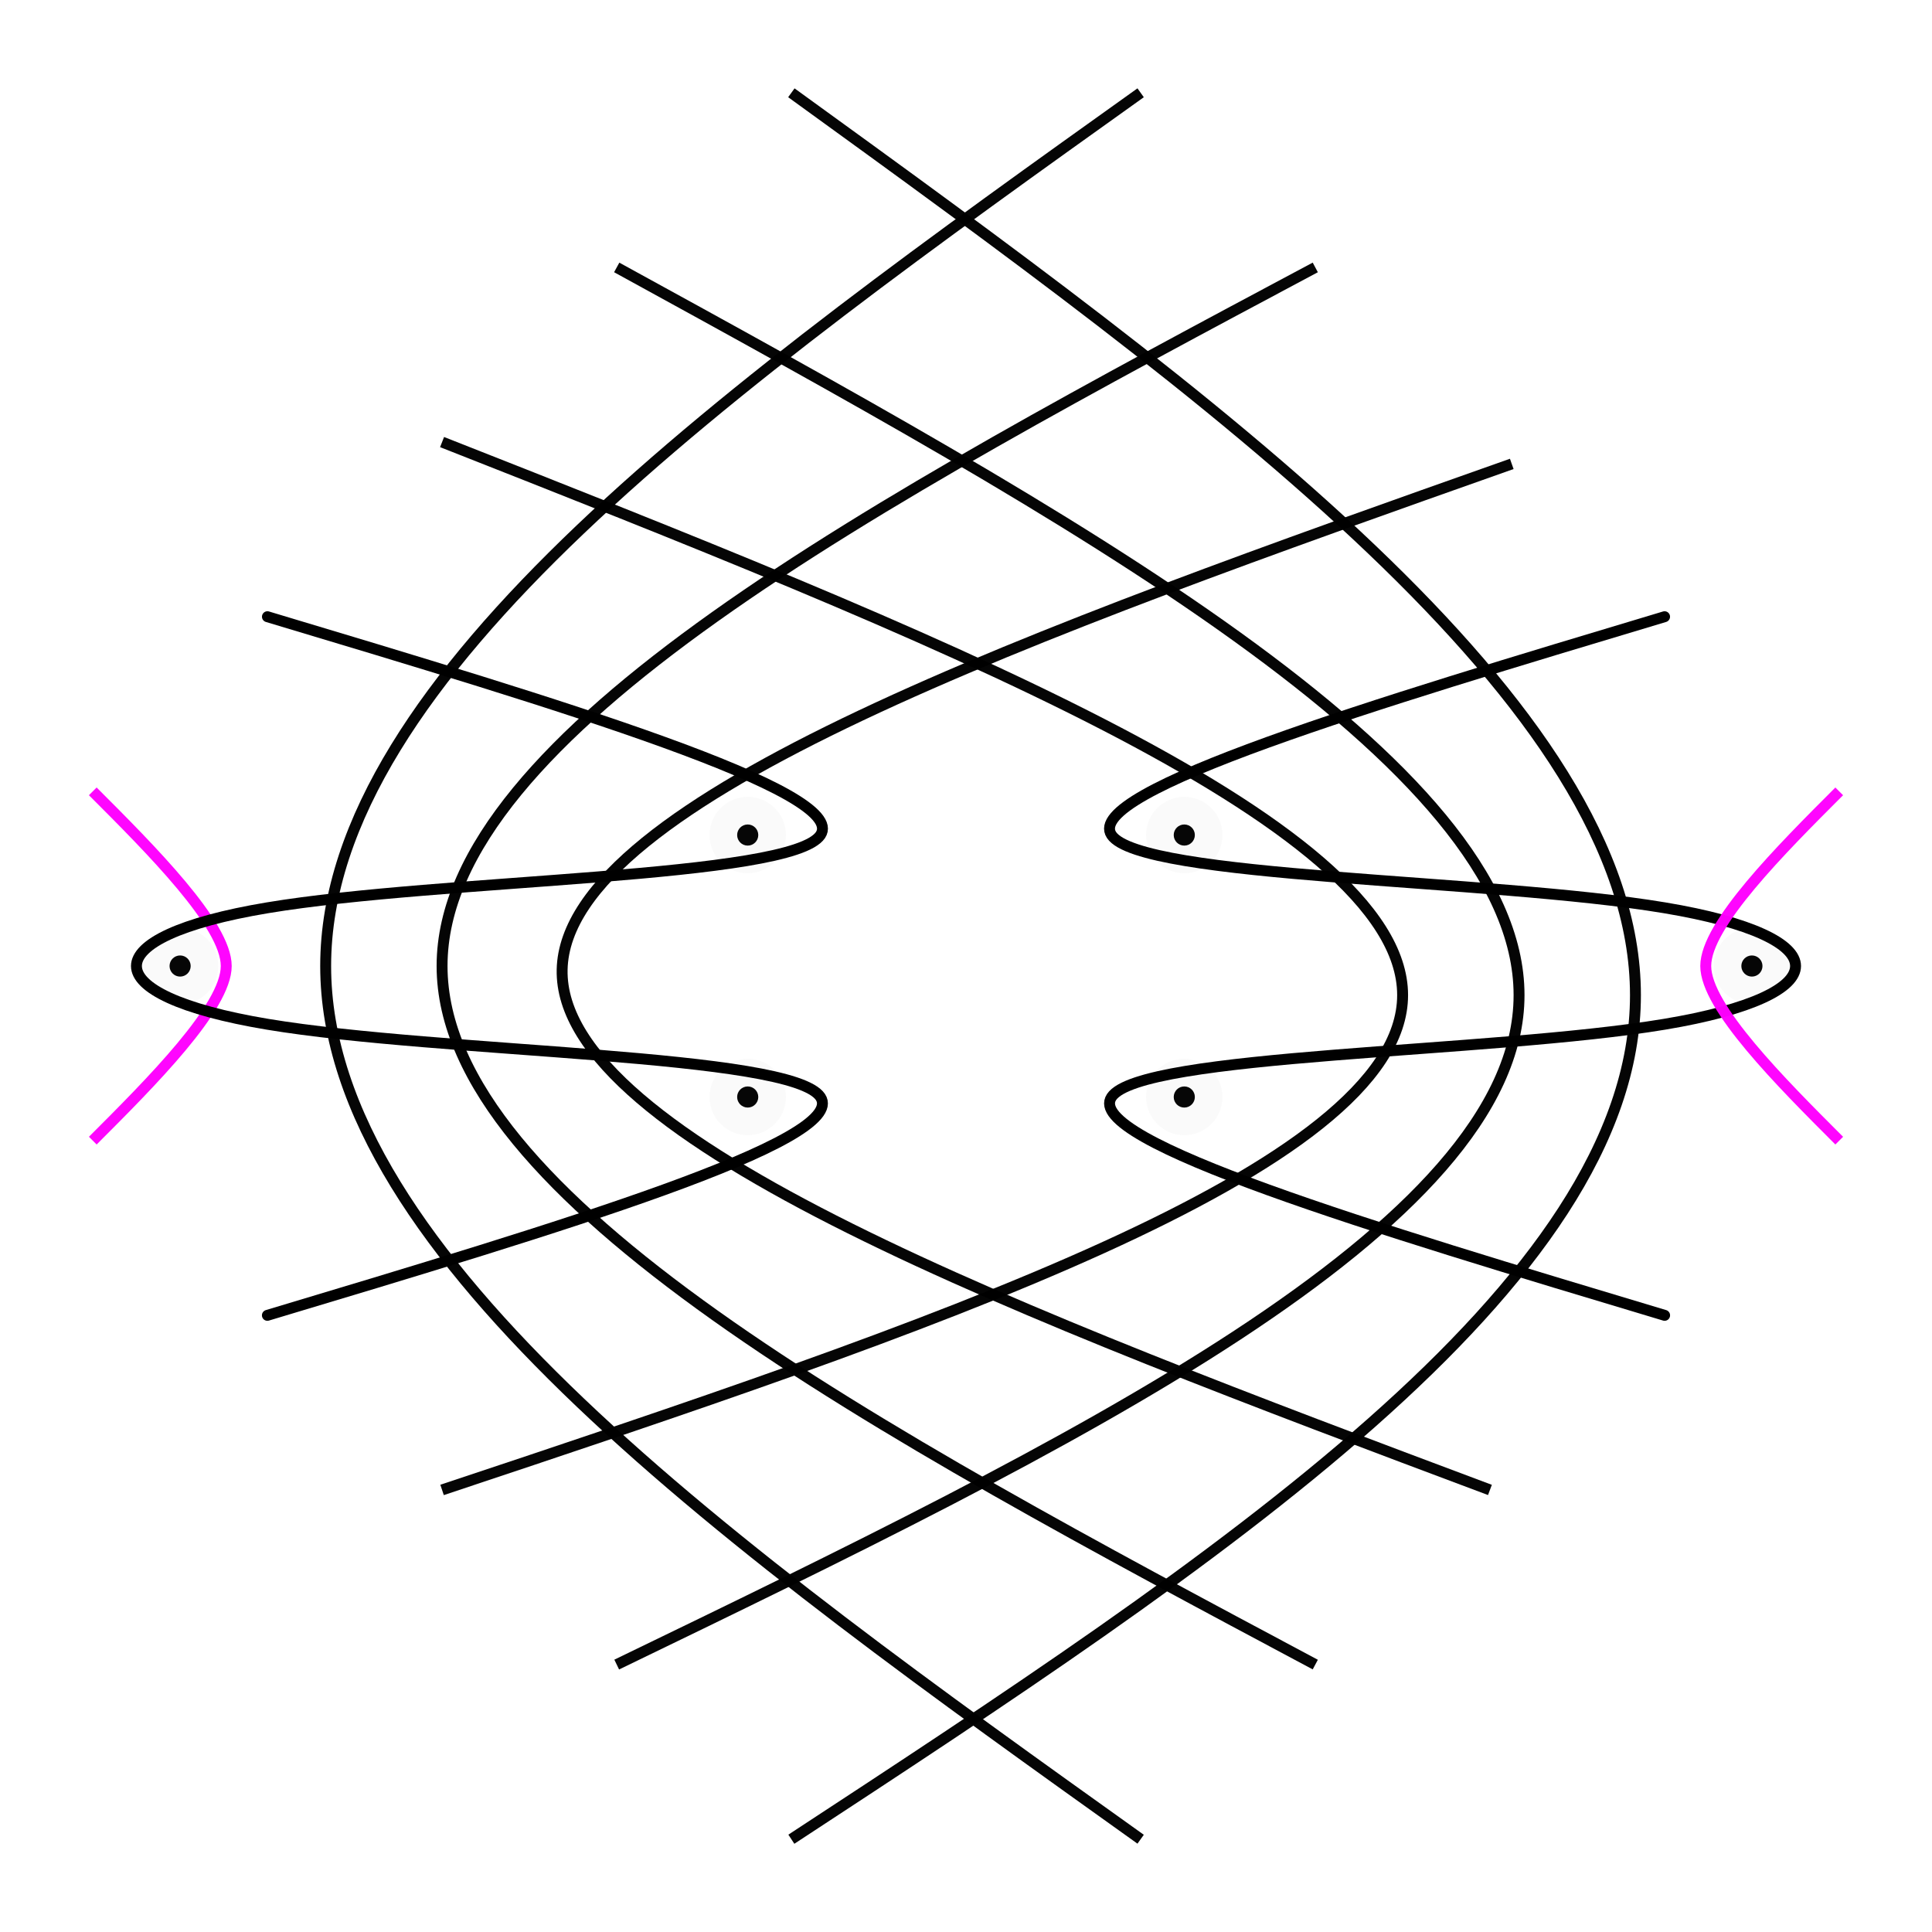
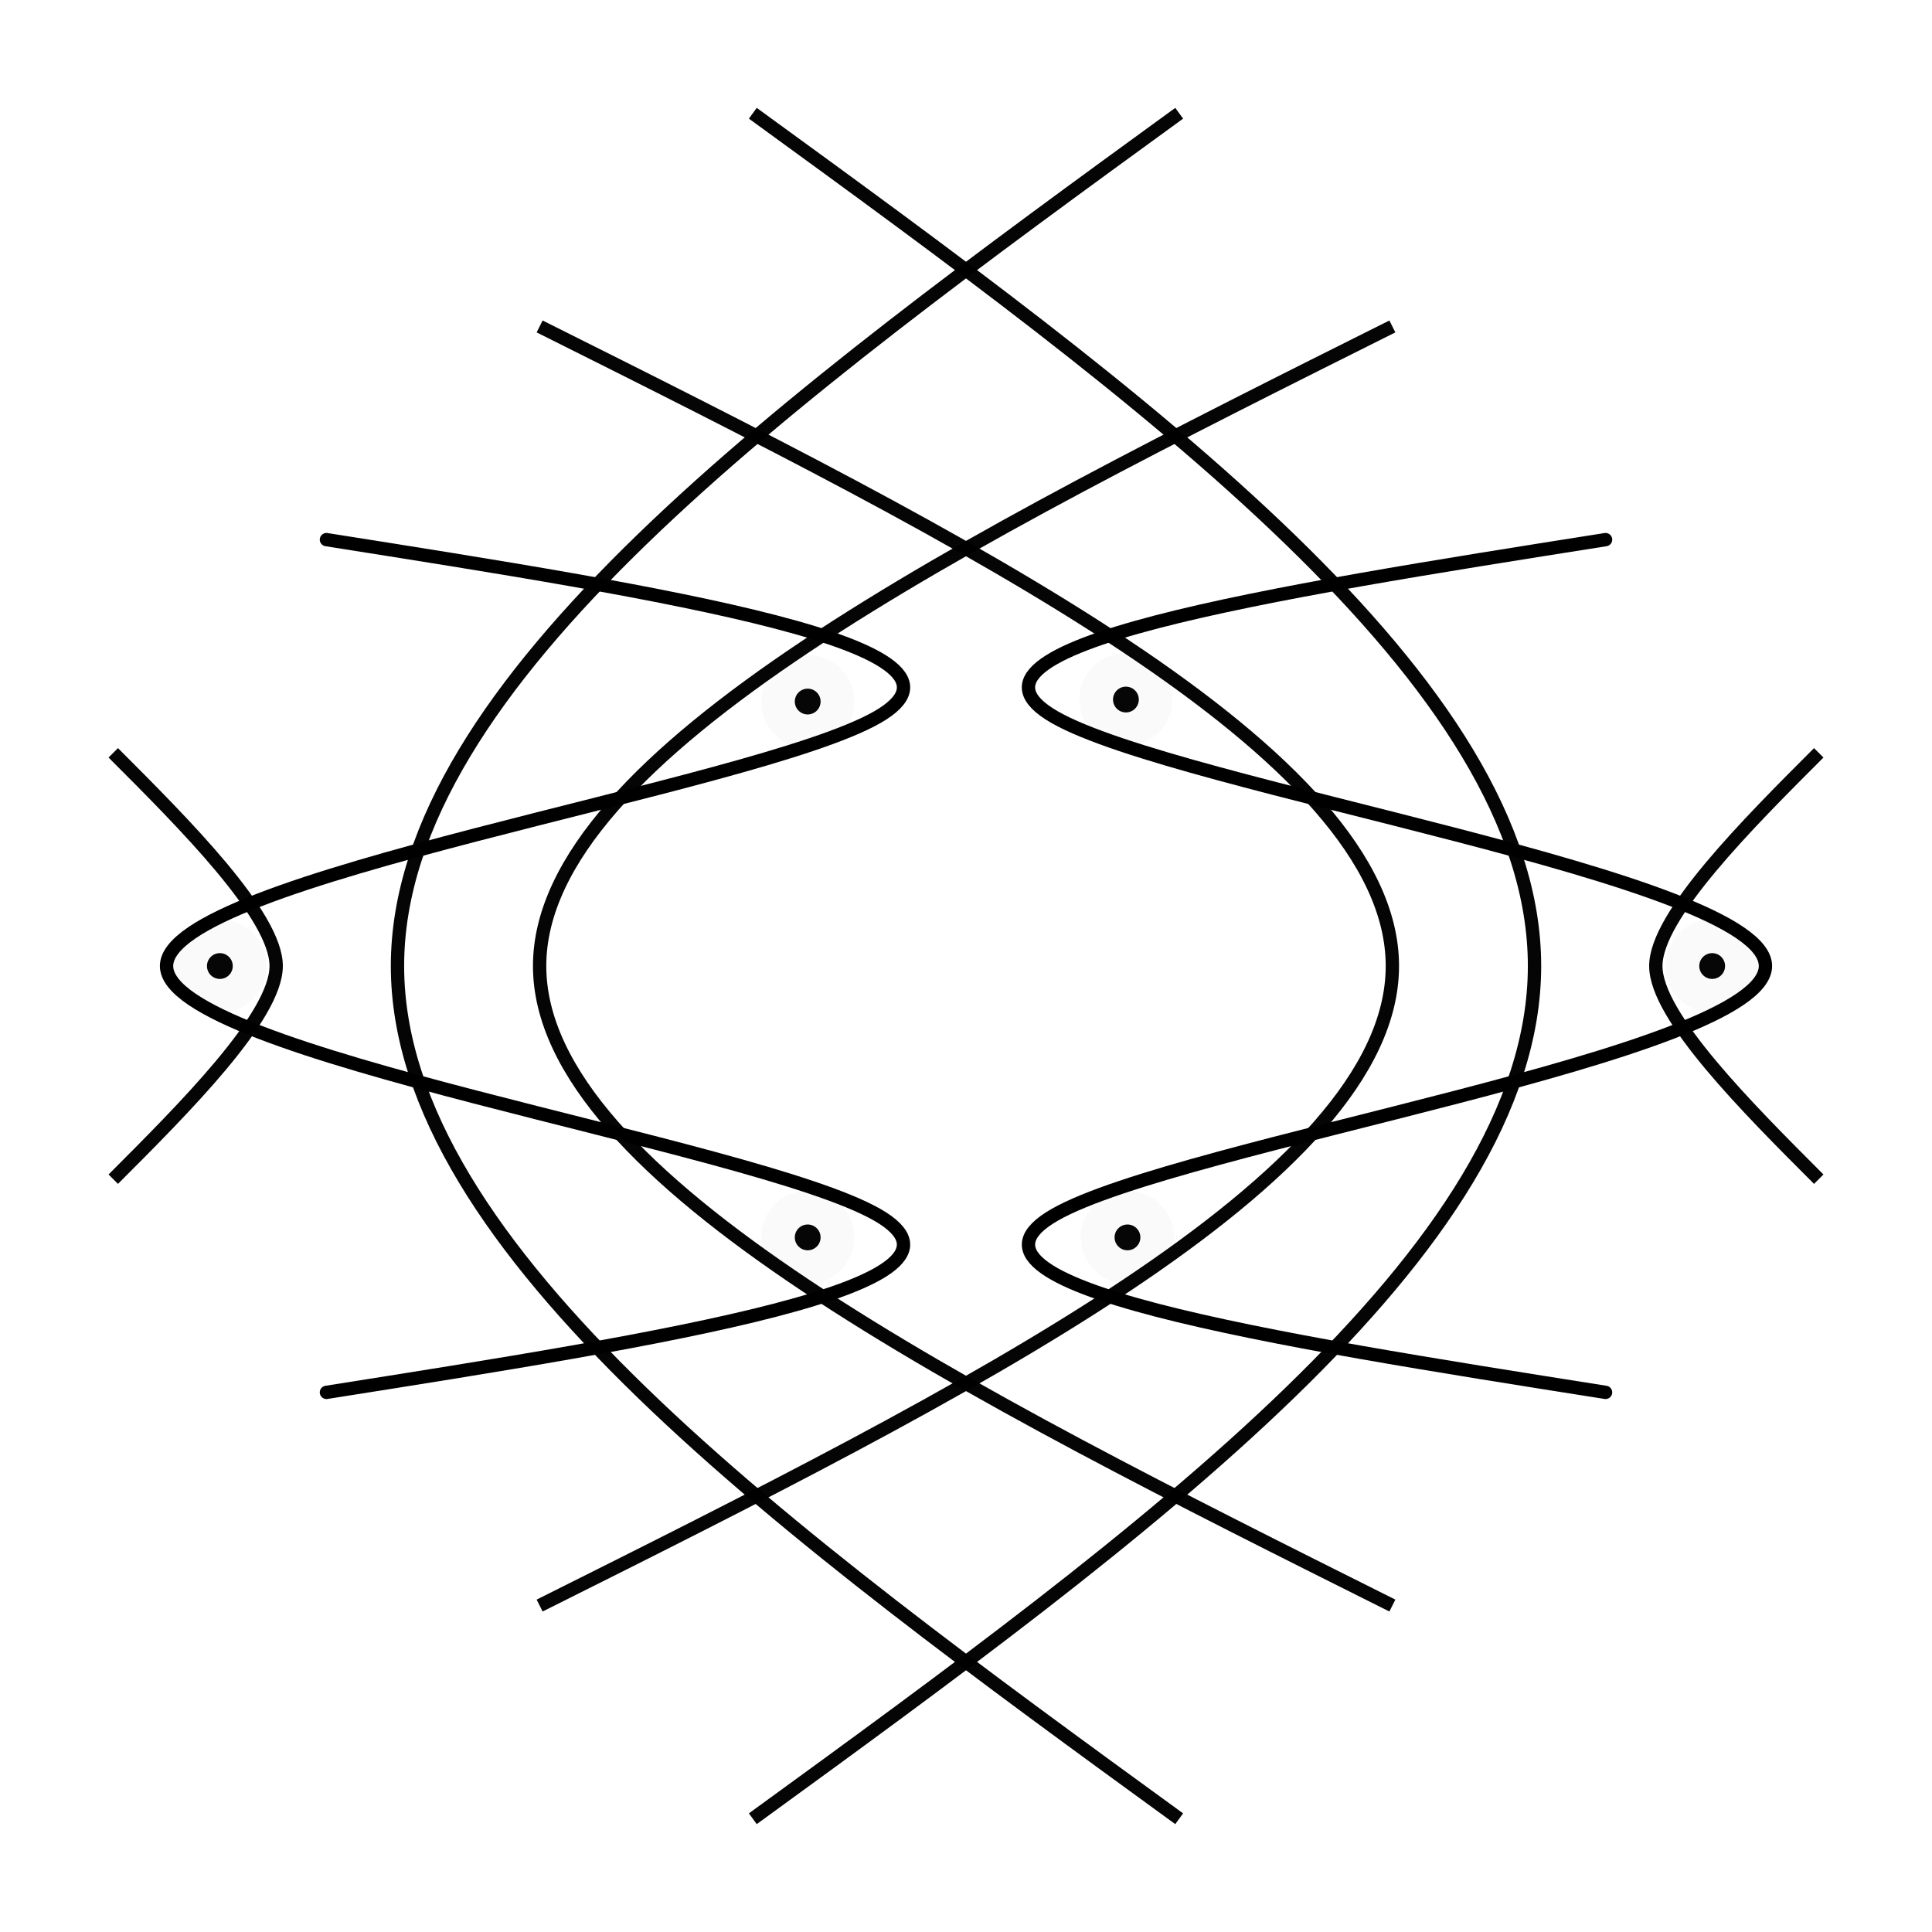
- <svg xmlns="http://www.w3.org/2000/svg" width="44.25mm" height="44.25mm" viewBox="0 0 44.25 44.25" version="1.1" id="svg8">
+ <svg xmlns="http://www.w3.org/2000/svg" width="36.25mm" height="36.25mm" viewBox="0 0 36.25 36.25" version="1.1" id="svg8">
  <defs id="defs2">
    </defs>
-   <g id="layer1" transform="translate(-27.875,-131.875)">
-     <g id="g943-9-7-9-5-8-1-1" transform="translate(-0.01064971,25.92551)" style="display:inline">
+   <g id="layer1" transform="translate(-31.875,-131.875)">
+     <g id="g943-9-7-9-5-8-1-1" transform="translate(3.989354,21.92551)" style="display:inline">
      <circle style="fill:#fafafa;fill-opacity:0.98;stroke:#fafafa;stroke-width:1.105;stroke-linejoin:round;stroke-miterlimit:4;stroke-dasharray:none;stroke-dashoffset:37.795;stroke-opacity:0.98;paint-order:normal" id="path865-5-6-85-9-6-7-2-5-3-4-93-5-3-1-87-1-4" cx="32.011" cy="128.075" r="0.322" />
      <circle style="fill:#000000;fill-opacity:0.976;stroke:none;stroke-width:0.075;stroke-linejoin:round;stroke-miterlimit:4;stroke-dasharray:none;stroke-dashoffset:37.795;paint-order:normal" id="path865-5-6-85-9-6-7-2-5-3-5-6-8-2-6-1-5-2" cx="32.011" cy="128.075" r="0.242" />
    </g>
-     <g id="g943-9-7-9-5-8-1-1-1" transform="translate(35.98936,25.92551)" style="display:inline">
+     <g id="g943-9-7-9-5-8-1-1-1" transform="translate(31.98936,21.92551)" style="display:inline">
      <circle style="fill:#fafafa;fill-opacity:0.98;stroke:#fafafa;stroke-width:1.105;stroke-linejoin:round;stroke-miterlimit:4;stroke-dasharray:none;stroke-dashoffset:37.795;stroke-opacity:0.98;paint-order:normal" id="path865-5-6-85-9-6-7-2-5-3-4-93-5-3-1-87-1-4-5" cx="32.011" cy="128.075" r="0.322" />
      <circle style="fill:#000000;fill-opacity:0.976;stroke:none;stroke-width:0.075;stroke-linejoin:round;stroke-miterlimit:4;stroke-dasharray:none;stroke-dashoffset:37.795;paint-order:normal" id="path865-5-6-85-9-6-7-2-5-3-5-6-8-2-6-1-5-2-2" cx="32.011" cy="128.075" r="0.242" />
    </g>
-     <g id="g943-9-7-9-5-8-1-1-2" transform="translate(12.98935,22.92551)" style="display:inline">
+     <g id="g943-9-7-9-5-8-1-1-7" transform="translate(20.98935,16.92551)" style="display:inline">
+       <circle style="fill:#fafafa;fill-opacity:0.98;stroke:#fafafa;stroke-width:1.105;stroke-linejoin:round;stroke-miterlimit:4;stroke-dasharray:none;stroke-dashoffset:37.795;stroke-opacity:0.98;paint-order:normal" id="path865-5-6-85-9-6-7-2-5-3-4-93-5-3-1-87-1-4-6" cx="32.011" cy="128.075" r="0.322" />
+       <circle style="fill:#000000;fill-opacity:0.976;stroke:none;stroke-width:0.075;stroke-linejoin:round;stroke-miterlimit:4;stroke-dasharray:none;stroke-dashoffset:37.795;paint-order:normal" id="path865-5-6-85-9-6-7-2-5-3-5-6-8-2-6-1-5-2-1" cx="32.011" cy="128.075" r="0.242" />
+     </g>
+     <g id="g943-9-7-9-5-8-1-1-4" transform="translate(15.01878,16.963)" style="display:inline">
+       <circle style="fill:#fafafa;fill-opacity:0.98;stroke:#fafafa;stroke-width:1.105;stroke-linejoin:round;stroke-miterlimit:4;stroke-dasharray:none;stroke-dashoffset:37.795;stroke-opacity:0.98;paint-order:normal" id="path865-5-6-85-9-6-7-2-5-3-4-93-5-3-1-87-1-4-2" cx="32.011" cy="128.075" r="0.322" />
+       <circle style="fill:#000000;fill-opacity:0.976;stroke:none;stroke-width:0.075;stroke-linejoin:round;stroke-miterlimit:4;stroke-dasharray:none;stroke-dashoffset:37.795;paint-order:normal" id="path865-5-6-85-9-6-7-2-5-3-5-6-8-2-6-1-5-2-3" cx="32.011" cy="128.075" r="0.242" />
+     </g>
+     <g id="g943-9-7-9-5-8-1-1-2" transform="translate(15.01878,27.01717)" style="display:inline">
      <circle style="fill:#fafafa;fill-opacity:0.98;stroke:#fafafa;stroke-width:1.105;stroke-linejoin:round;stroke-miterlimit:4;stroke-dasharray:none;stroke-dashoffset:37.795;stroke-opacity:0.98;paint-order:normal" id="path865-5-6-85-9-6-7-2-5-3-4-93-5-3-1-87-1-4-21" cx="32.011" cy="128.075" r="0.322" />
      <circle style="fill:#000000;fill-opacity:0.976;stroke:none;stroke-width:0.075;stroke-linejoin:round;stroke-miterlimit:4;stroke-dasharray:none;stroke-dashoffset:37.795;paint-order:normal" id="path865-5-6-85-9-6-7-2-5-3-5-6-8-2-6-1-5-2-6" cx="32.011" cy="128.075" r="0.242" />
    </g>
-     <g id="g943-9-7-9-5-8-1-1-8" transform="translate(12.98935,28.92551)" style="display:inline">
+     <g id="g943-9-7-9-5-8-1-1-8" transform="translate(21.01878,27.01717)" style="display:inline">
      <circle style="fill:#fafafa;fill-opacity:0.98;stroke:#fafafa;stroke-width:1.105;stroke-linejoin:round;stroke-miterlimit:4;stroke-dasharray:none;stroke-dashoffset:37.795;stroke-opacity:0.98;paint-order:normal" id="path865-5-6-85-9-6-7-2-5-3-4-93-5-3-1-87-1-4-57" cx="32.011" cy="128.075" r="0.322" />
      <circle style="fill:#000000;fill-opacity:0.976;stroke:none;stroke-width:0.075;stroke-linejoin:round;stroke-miterlimit:4;stroke-dasharray:none;stroke-dashoffset:37.795;paint-order:normal" id="path865-5-6-85-9-6-7-2-5-3-5-6-8-2-6-1-5-2-61" cx="32.011" cy="128.075" r="0.242" />
    </g>
-     <path style="fill:none;stroke:#000000;stroke-width:0.25;stroke-linejoin:round;stroke-miterlimit:4;stroke-dasharray:none;stroke-opacity:0.98" d="m 42,138 c 10,5.333 20,10.667 20,16 -2e-6,5.333 -10,10.667 -20,16" id="path975-2" transform="matrix(-1,0,0,1,99.99999,1.0606138e-5)" />
-     <path style="fill:none;stroke:#000000;stroke-width:0.25;stroke-linejoin:round;stroke-miterlimit:4;stroke-dasharray:none;stroke-opacity:0.98" d="m 46,134 c 9.335,6.668 18.666,13.333 18.666,20 10e-7,6.667 -9.333,13.333 -18.666,20" id="path979-8" transform="matrix(-1,0,0,1,99.99999,1.0307732e-5)" />
-     <path style="fill:none;stroke:#ff00ff;stroke-width:0.25;stroke-linejoin:round;stroke-miterlimit:4;stroke-dasharray:none;stroke-opacity:0.98" d="m 66,146 c -1.333,1.333 -3.057,3.057 -3.057,4 -10e-7,0.943 1.724,2.667 3.057,4" id="path975-8" transform="rotate(180,47.99999,152)" />
-     <path style="fill:none;stroke:#000000;stroke-width:0.25;stroke-linecap:round;stroke-linejoin:round;stroke-dasharray:none;stroke-dashoffset:539.898" d="m 38,142 c 6.667,2 13.333,4 12.667,5 -0.667,1 -8.667,1 -12.667,1.667 -4,0.667 -4,2 1.17e-4,2.667 4,0.667 12,0.667 12.666,1.667 0.667,1 -6,3 -12.667,5" id="path2" transform="translate(-4,4.000001)" />
-     <g id="g943-9-7-9-5-8-1-1-2-5" transform="matrix(-1,0,0,1,87.01063,22.92551)" style="display:inline">
-       <circle style="fill:#fafafa;fill-opacity:0.98;stroke:#fafafa;stroke-width:1.105;stroke-linejoin:round;stroke-miterlimit:4;stroke-dasharray:none;stroke-dashoffset:37.795;stroke-opacity:0.98;paint-order:normal" id="path865-5-6-85-9-6-7-2-5-3-4-93-5-3-1-87-1-4-21-1" cx="32.011" cy="128.075" r="0.322" />
-       <circle style="fill:#000000;fill-opacity:0.976;stroke:none;stroke-width:0.075;stroke-linejoin:round;stroke-miterlimit:4;stroke-dasharray:none;stroke-dashoffset:37.795;paint-order:normal" id="path865-5-6-85-9-6-7-2-5-3-5-6-8-2-6-1-5-2-6-7" cx="32.011" cy="128.075" r="0.242" />
-     </g>
-     <g id="g943-9-7-9-5-8-1-1-8-1" transform="matrix(-1,0,0,1,87.01063,28.92551)" style="display:inline">
-       <circle style="fill:#fafafa;fill-opacity:0.98;stroke:#fafafa;stroke-width:1.105;stroke-linejoin:round;stroke-miterlimit:4;stroke-dasharray:none;stroke-dashoffset:37.795;stroke-opacity:0.98;paint-order:normal" id="path865-5-6-85-9-6-7-2-5-3-4-93-5-3-1-87-1-4-57-1" cx="32.011" cy="128.075" r="0.322" />
-       <circle style="fill:#000000;fill-opacity:0.976;stroke:none;stroke-width:0.075;stroke-linejoin:round;stroke-miterlimit:4;stroke-dasharray:none;stroke-dashoffset:37.795;paint-order:normal" id="path865-5-6-85-9-6-7-2-5-3-5-6-8-2-6-1-5-2-61-5" cx="32.011" cy="128.075" r="0.242" />
-     </g>
-     <path style="fill:none;stroke:#000000;stroke-width:0.25;stroke-linecap:round;stroke-linejoin:round;stroke-dasharray:none;stroke-dashoffset:539.898" d="m 38,142 c 6.667,2 13.333,4 12.667,5 -0.667,1 -8.667,1 -12.667,1.667 -4,0.667 -4,2 1.18e-4,2.667 4,0.667 12,0.667 12.666,1.667 0.667,1 -6,3 -12.667,5" id="path2-2" transform="matrix(-1,0,0,1,104,4.000001)" />
-     <path style="fill:none;stroke:#000000;stroke-width:0.25;stroke-linejoin:round;stroke-miterlimit:4;stroke-dasharray:none;stroke-opacity:0.98" d="m 42,138 c 10.333,5.667 20.667,11.333 20.667,16.667 10e-7,5.333 -10.333,10.333 -20.667,15.333" id="path975-2-5" transform="translate(-4.859091e-6,1.0607732e-5)" />
-     <path style="fill:none;stroke:#000000;stroke-width:0.25;stroke-linejoin:round;stroke-miterlimit:4;stroke-dasharray:none;stroke-opacity:0.98" d="m 42,138 c 11,4.333 22,8.667 22,12.667 -10e-7,4 -11,7.667 -22,11.333" id="path975-2-5-8" transform="translate(-4.000003,4.000005)" />
-     <path style="fill:none;stroke:#000000;stroke-width:0.25;stroke-linejoin:round;stroke-miterlimit:4;stroke-dasharray:none;stroke-opacity:0.98" d="m 42,138 c 10.833,3.833 21.667,7.667 21.75,11.583 0.083,3.917 -10.583,7.917 -21.25,11.917" id="path975-2-5-8-2" transform="matrix(-1,0,0,1,104.5,4.500005)" />
-     <path style="fill:none;stroke:#000000;stroke-width:0.25;stroke-linejoin:round;stroke-miterlimit:4;stroke-dasharray:none;stroke-opacity:0.98" d="m 46,134 c 9.668,7.001 19.333,14 19.333,20.667 0,6.667 -9.666,13 -19.333,19.333" id="path979-8-1" transform="translate(-4.859091e-6,1.0307732e-5)" />
-     <path style="fill:none;stroke:#ff00ff;stroke-width:0.25;stroke-linejoin:round;stroke-miterlimit:4;stroke-dasharray:none;stroke-opacity:0.98" d="m 66,146 c -1.333,1.333 -3.057,3.057 -3.057,4 -10e-7,0.943 1.724,2.667 3.057,4" id="path975-8-7" transform="matrix(1,0,0,-1,3.999999,304.0001)" />
+     <path style="fill:none;stroke:#000000;stroke-width:0.25;stroke-linejoin:round;stroke-miterlimit:4;stroke-dasharray:none;stroke-opacity:0.98" d="m 42,138 c 8,4 16,8 16,12 1e-6,4 -8,8 -16,12" id="path975-2" transform="matrix(-1,0,0,1,99.99999,1.0606138e-5)" />
+     <path style="fill:none;stroke:#000000;stroke-width:0.25;stroke-linejoin:round;stroke-miterlimit:4;stroke-dasharray:none;stroke-opacity:0.98" d="m 46,134 c 7.334,5.334 14.667,10.667 14.667,16 0,5.333 -7.333,10.667 -14.667,16" id="path979-8" transform="matrix(-1,0,0,1,99.99999,1.0307732e-5)" />
+     <path style="fill:none;stroke:#000000;stroke-width:0.25;stroke-linejoin:round;stroke-miterlimit:4;stroke-dasharray:none;stroke-opacity:0.98" d="m 66,146 c -1.333,1.333 -3.057,3.057 -3.057,4 -10e-7,0.943 1.724,2.667 3.057,4" id="path975-8" transform="rotate(180,49.99999,150)" />
+     <path style="fill:none;stroke:#000000;stroke-width:0.25;stroke-linecap:round;stroke-linejoin:round;stroke-dasharray:none;stroke-dashoffset:539.898" d="m 38,142 c 6.333,1 12.667,2 10.333,3.333 -2.333,1.333 -13.333,3 -13.333,4.667 0,1.667 11,3.333 13.333,4.667 2.333,1.333 -4,2.333 -10.333,3.333" id="path2" />
+     <path style="fill:none;stroke:#000000;stroke-width:0.25;stroke-linejoin:round;stroke-miterlimit:4;stroke-dasharray:none;stroke-opacity:0.98" d="m 42,138 c 8,4 16,8 16,12 1e-6,4 -8,8 -16,12" id="path975-2-5" transform="translate(-4.859091e-6,1.0607732e-5)" />
+     <path style="fill:none;stroke:#000000;stroke-width:0.25;stroke-linejoin:round;stroke-miterlimit:4;stroke-dasharray:none;stroke-opacity:0.98" d="m 46,134 c 7.334,5.334 14.667,10.667 14.667,16 0,5.333 -7.333,10.667 -14.667,16" id="path979-8-1" transform="translate(-4.859091e-6,1.0307732e-5)" />
+     <path style="fill:none;stroke:#000000;stroke-width:0.25;stroke-linejoin:round;stroke-miterlimit:4;stroke-dasharray:none;stroke-opacity:0.98" d="m 66,146 c -1.333,1.333 -3.057,3.057 -3.057,4 -10e-7,0.943 1.724,2.667 3.057,4" id="path975-8-7" transform="matrix(1,0,0,-1,3.140909e-6,300.0001)" />
+     <path style="fill:none;stroke:#000000;stroke-width:0.25;stroke-linecap:round;stroke-linejoin:round;stroke-dasharray:none;stroke-dashoffset:539.898" d="m 38,142 c 6.333,1 12.667,2 10.333,3.333 -2.333,1.333 -13.333,3 -13.333,4.667 0,1.667 11,3.333 13.333,4.667 2.333,1.333 -4,2.333 -10.333,3.333" id="path2-1" transform="matrix(-1,0,0,1,99.99999,0)" />
  </g>
</svg>
